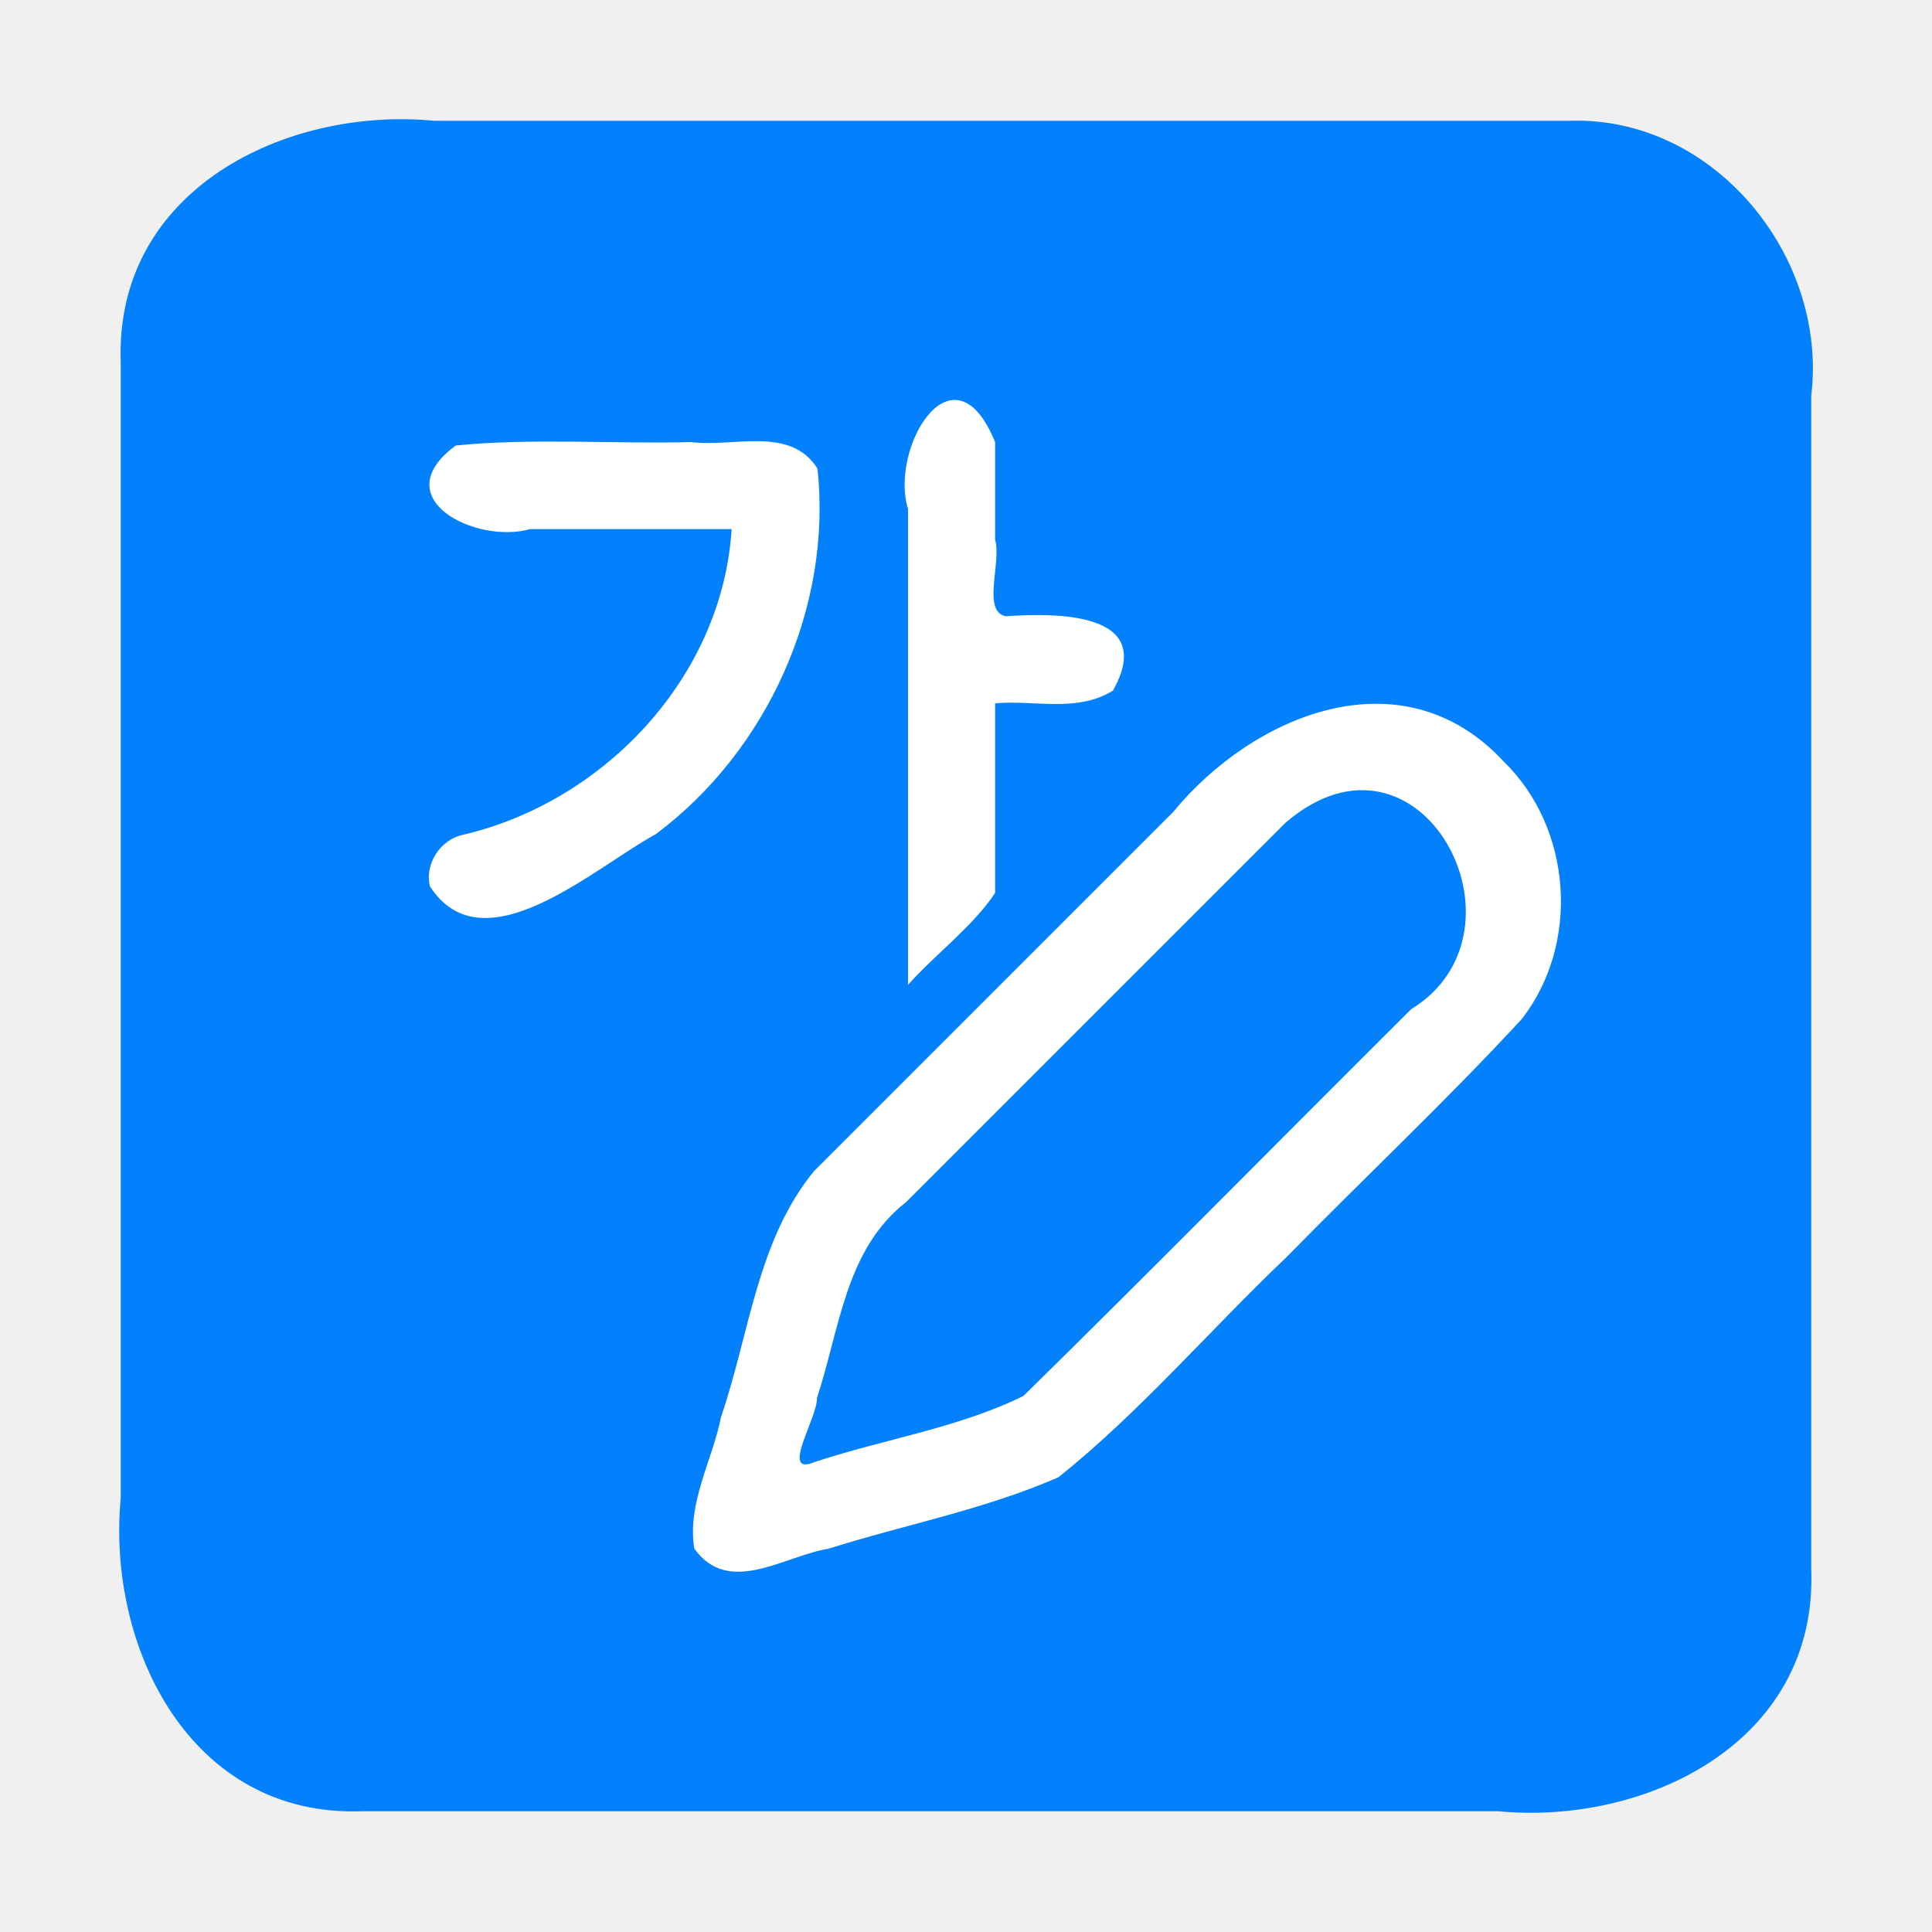
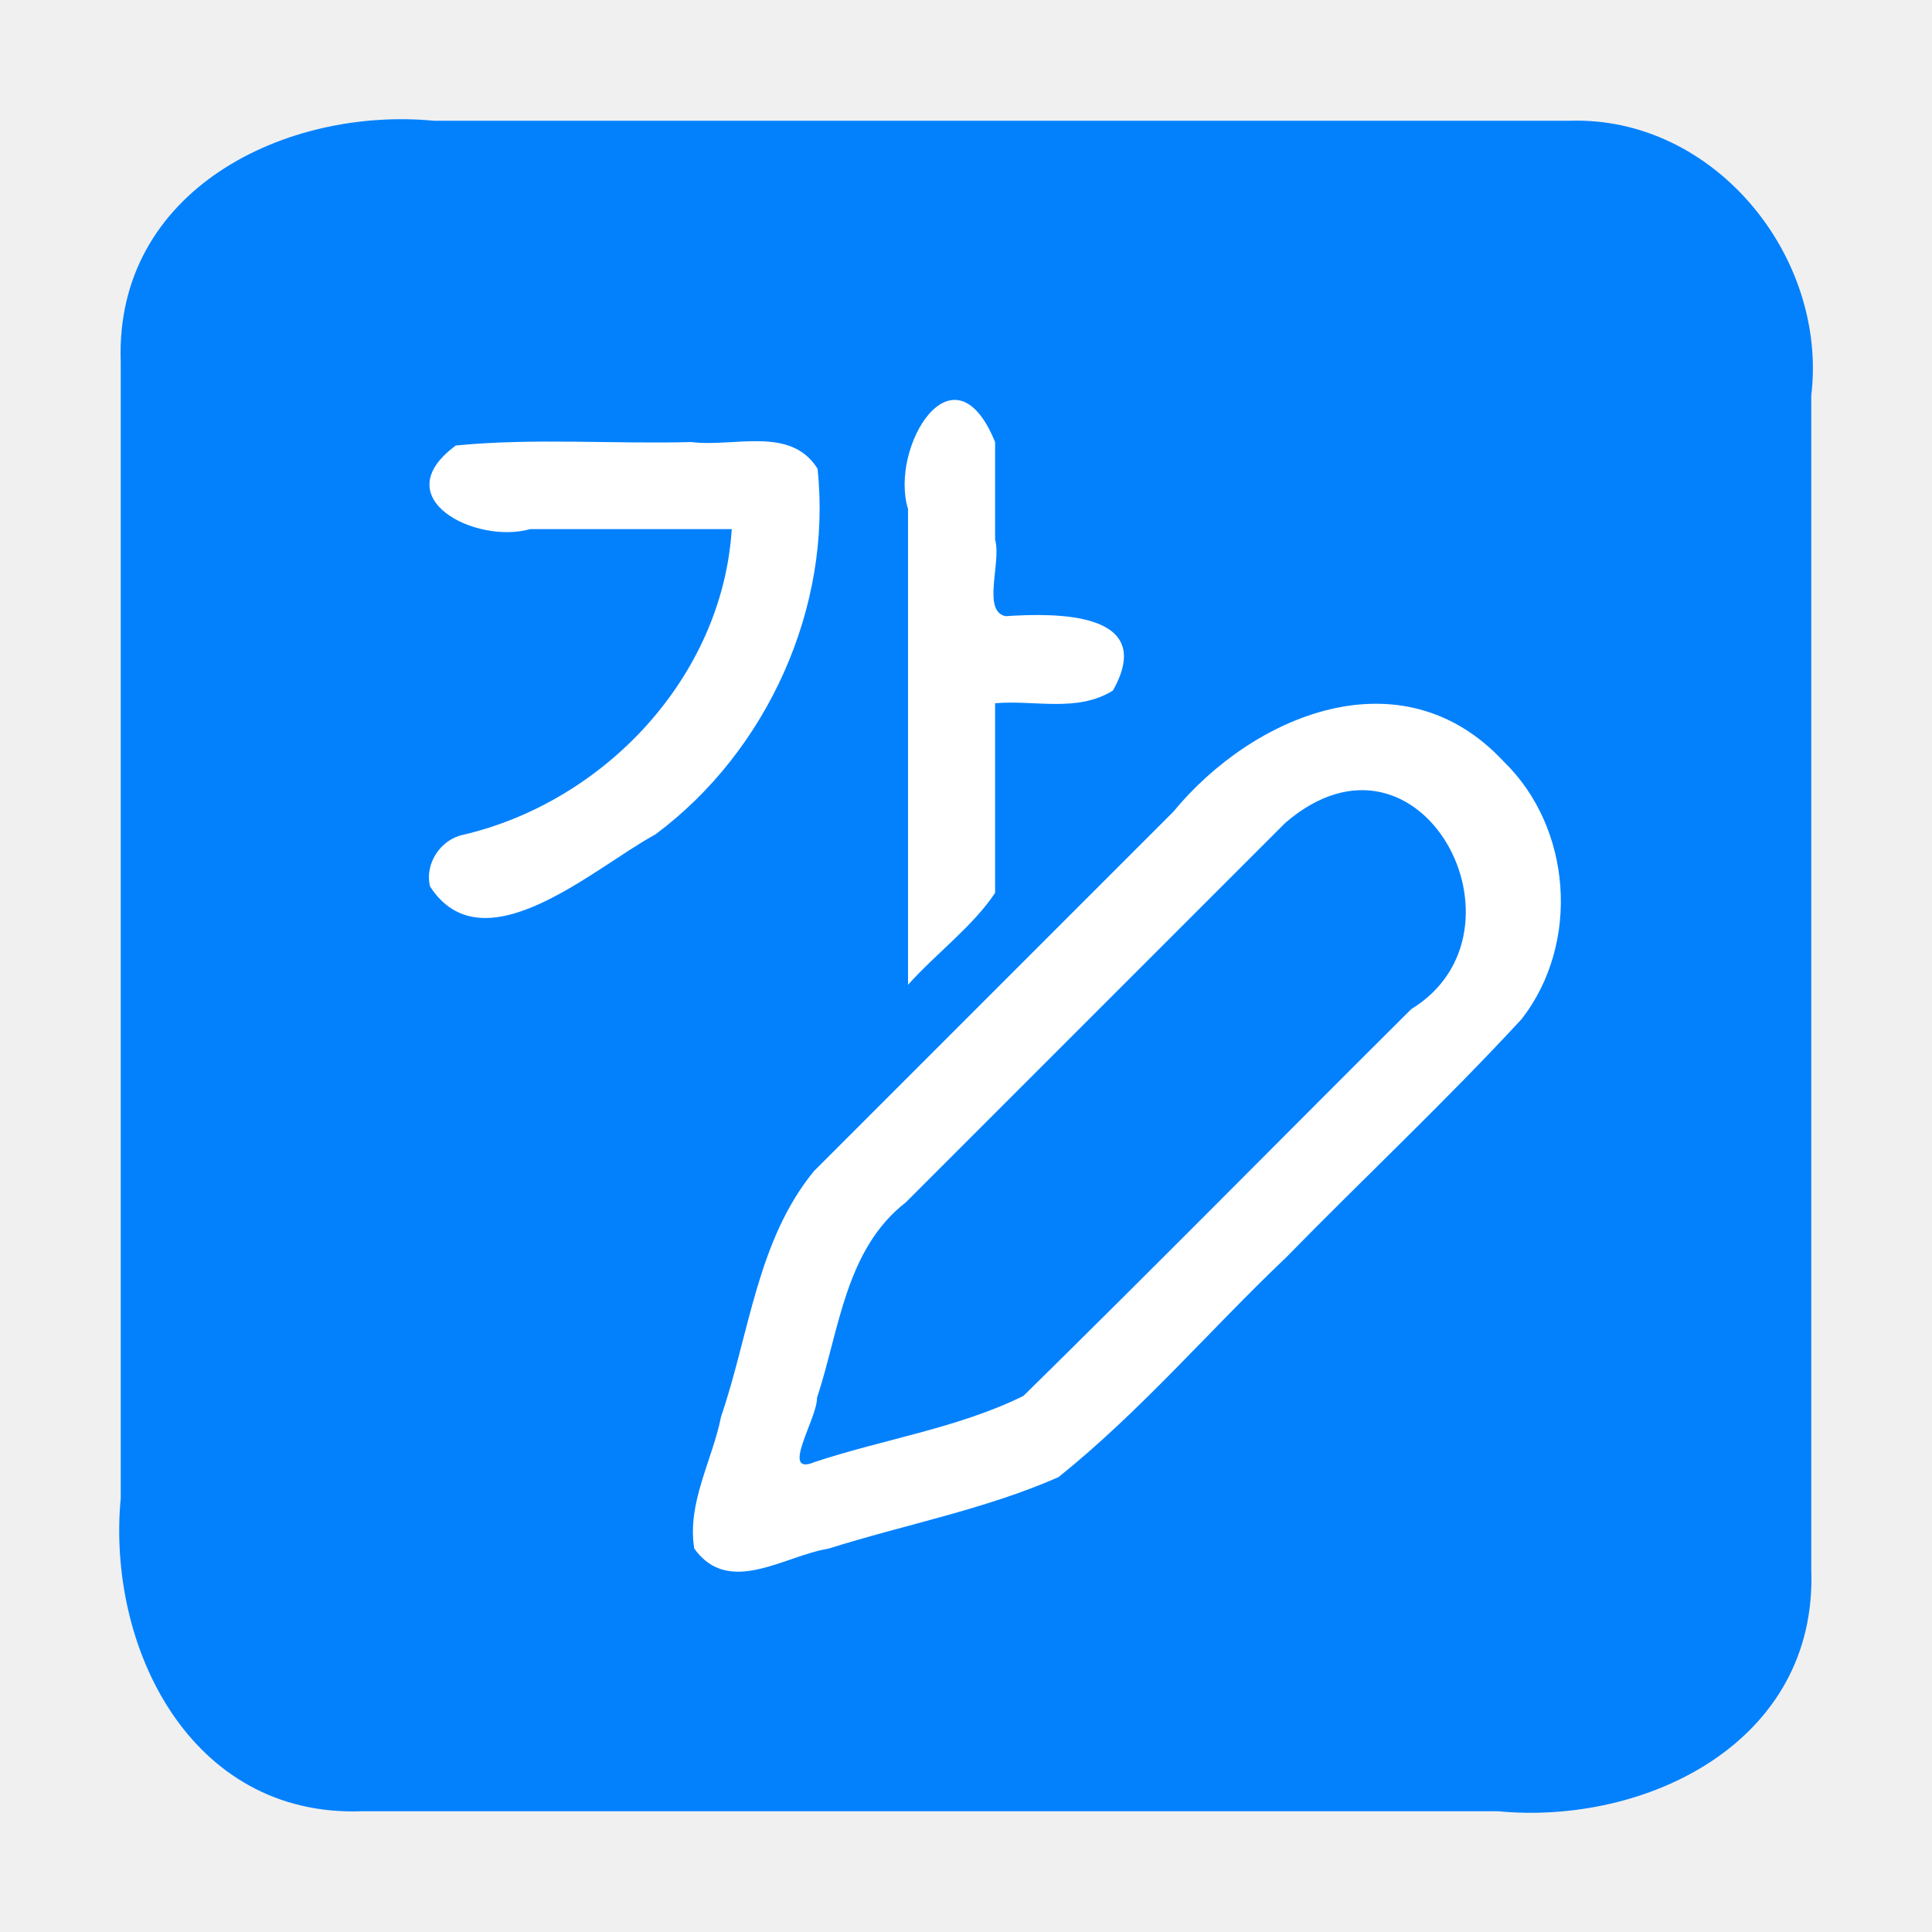
- <svg xmlns="http://www.w3.org/2000/svg" width="512" height="512" viewBox="0 0 32 32" version="1.1" id="svg6">
-   <defs id="defs10">
-     <linearGradient id="linearGradient2585">
-       <stop style="stop-color:#0381fd;stop-opacity:1;" offset="0" id="stop2581" />
-       <stop style="stop-color:#0381fd;stop-opacity:0;" offset="1" id="stop2583" />
-     </linearGradient>
-   </defs>
-   <path fill="#0381fd" d="M 2,6 C 1.895,3.141 4.736,1.766 7.188,2 13.459,2 19.729,2 26,2 28.39,1.924 30.278,4.246 30,6.554 30,13.036 30,19.518 30,26 30.105,28.859 27.264,30.234 24.812,30 18.541,30 12.271,30 6,30 3.141,30.105 1.766,27.264 2,24.812 2,18.541 2,12.271 2,6 Z" id="path2" style="mix-blend-mode:normal;fill:#0381fd;fill-opacity:1;stroke:none;stroke-linejoin:round;stroke-opacity:1;paint-order:markers fill stroke" />
-   <path fill="#ffffff" d="m 16.482,7.322 c -0.69,-1.689 -1.756,0.091 -1.442,1.109 0,2.627 0,5.253 0,7.88 0.461,-0.515 1.074,-0.967 1.442,-1.521 0,-1.047 0,-2.094 0,-3.141 0.653,-0.058 1.361,0.159 1.952,-0.211 0.738,-1.314 -0.956,-1.286 -1.777,-1.231 -0.397,-0.083 -0.066,-0.895 -0.175,-1.267 0,-0.539 0,-1.078 0,-1.617 z m 8.417,5.283 c -1.686,-1.803 -4.148,-0.759 -5.464,0.84 -1.984,1.984 -3.968,3.968 -5.952,5.952 -0.943,1.151 -1.068,2.692 -1.538,4.065 -0.145,0.73 -0.568,1.431 -0.445,2.188 0.571,0.797 1.485,0.121 2.224,8.34e-4 1.268,-0.4 2.589,-0.649 3.809,-1.184 1.362,-1.092 2.504,-2.436 3.769,-3.638 1.295,-1.322 2.648,-2.591 3.903,-3.95 0.973,-1.252 0.836,-3.171 -0.306,-4.272 z m -3.605,1.02 c 2.235,-1.913 4.191,1.797 2.081,3.089 -2.144,2.133 -4.266,4.288 -6.423,6.407 -1.081,0.532 -2.311,0.715 -3.456,1.094 -0.591,0.25 0.046,-0.729 0.035,-1.059 0.375,-1.13 0.468,-2.46 1.475,-3.244 2.096,-2.096 4.192,-4.191 6.288,-6.287 z M 7.123,14.683 c 0.886,1.368 2.734,-0.325 3.732,-0.862 1.853,-1.378 2.932,-3.763 2.685,-6.058 -0.446,-0.715 -1.385,-0.351 -2.09,-0.441 -1.299,0.034 -2.612,-0.071 -3.901,0.057 -1.19,0.875 0.333,1.64 1.23,1.385 1.113,0 2.226,0 3.339,0 -0.152,2.44 -2.099,4.51 -4.441,5.061 -0.378,0.074 -0.649,0.481 -0.555,0.858 z" id="path4" style="stroke-width:0.721" />
+ <svg xmlns="http://www.w3.org/2000/svg" width="512" height="512" viewBox="0 0 32 32">
+   <path fill="#0381fd" d="M2 6c-.105-2.859 2.736-4.234 5.188-4H26c2.39-.076 4.278 2.246 4 4.554V26c.105 2.859-2.736 4.234-5.188 4H6c-2.859.105-4.234-2.736-4-5.188z" style="mix-blend-mode:normal;fill:#0381fd;fill-opacity:1;stroke:none;stroke-linejoin:round;stroke-opacity:1;paint-order:markers fill stroke" />
+   <path fill="#fff" d="M16.482 7.322c-.69-1.69-1.756.09-1.442 1.109v7.88c.461-.516 1.074-.968 1.442-1.522v-3.141c.653-.058 1.36.159 1.952-.211.738-1.314-.956-1.286-1.778-1.231-.397-.083-.066-.895-.174-1.267zm8.416 5.283c-1.686-1.803-4.148-.76-5.464.84l-5.952 5.952c-.943 1.15-1.068 2.692-1.538 4.064-.145.73-.568 1.431-.445 2.188.572.798 1.485.121 2.224.001 1.268-.4 2.59-.648 3.809-1.184 1.362-1.092 2.504-2.436 3.769-3.638 1.295-1.323 2.648-2.591 3.903-3.95.973-1.253.836-3.171-.306-4.273m-3.605 1.02c2.235-1.913 4.192 1.797 2.082 3.089-2.144 2.133-4.267 4.288-6.424 6.407-1.08.532-2.31.715-3.456 1.094-.591.25.047-.728.036-1.059.374-1.13.467-2.46 1.475-3.244zm-14.17 1.058c.886 1.368 2.734-.325 3.732-.862 1.853-1.378 2.932-3.763 2.686-6.058-.446-.715-1.385-.351-2.09-.441-1.299.034-2.612-.07-3.901.057-1.19.874.333 1.64 1.23 1.385h3.34c-.153 2.44-2.099 4.51-4.441 5.061-.379.074-.65.48-.556.858" style="stroke-width:.721" />
</svg>
